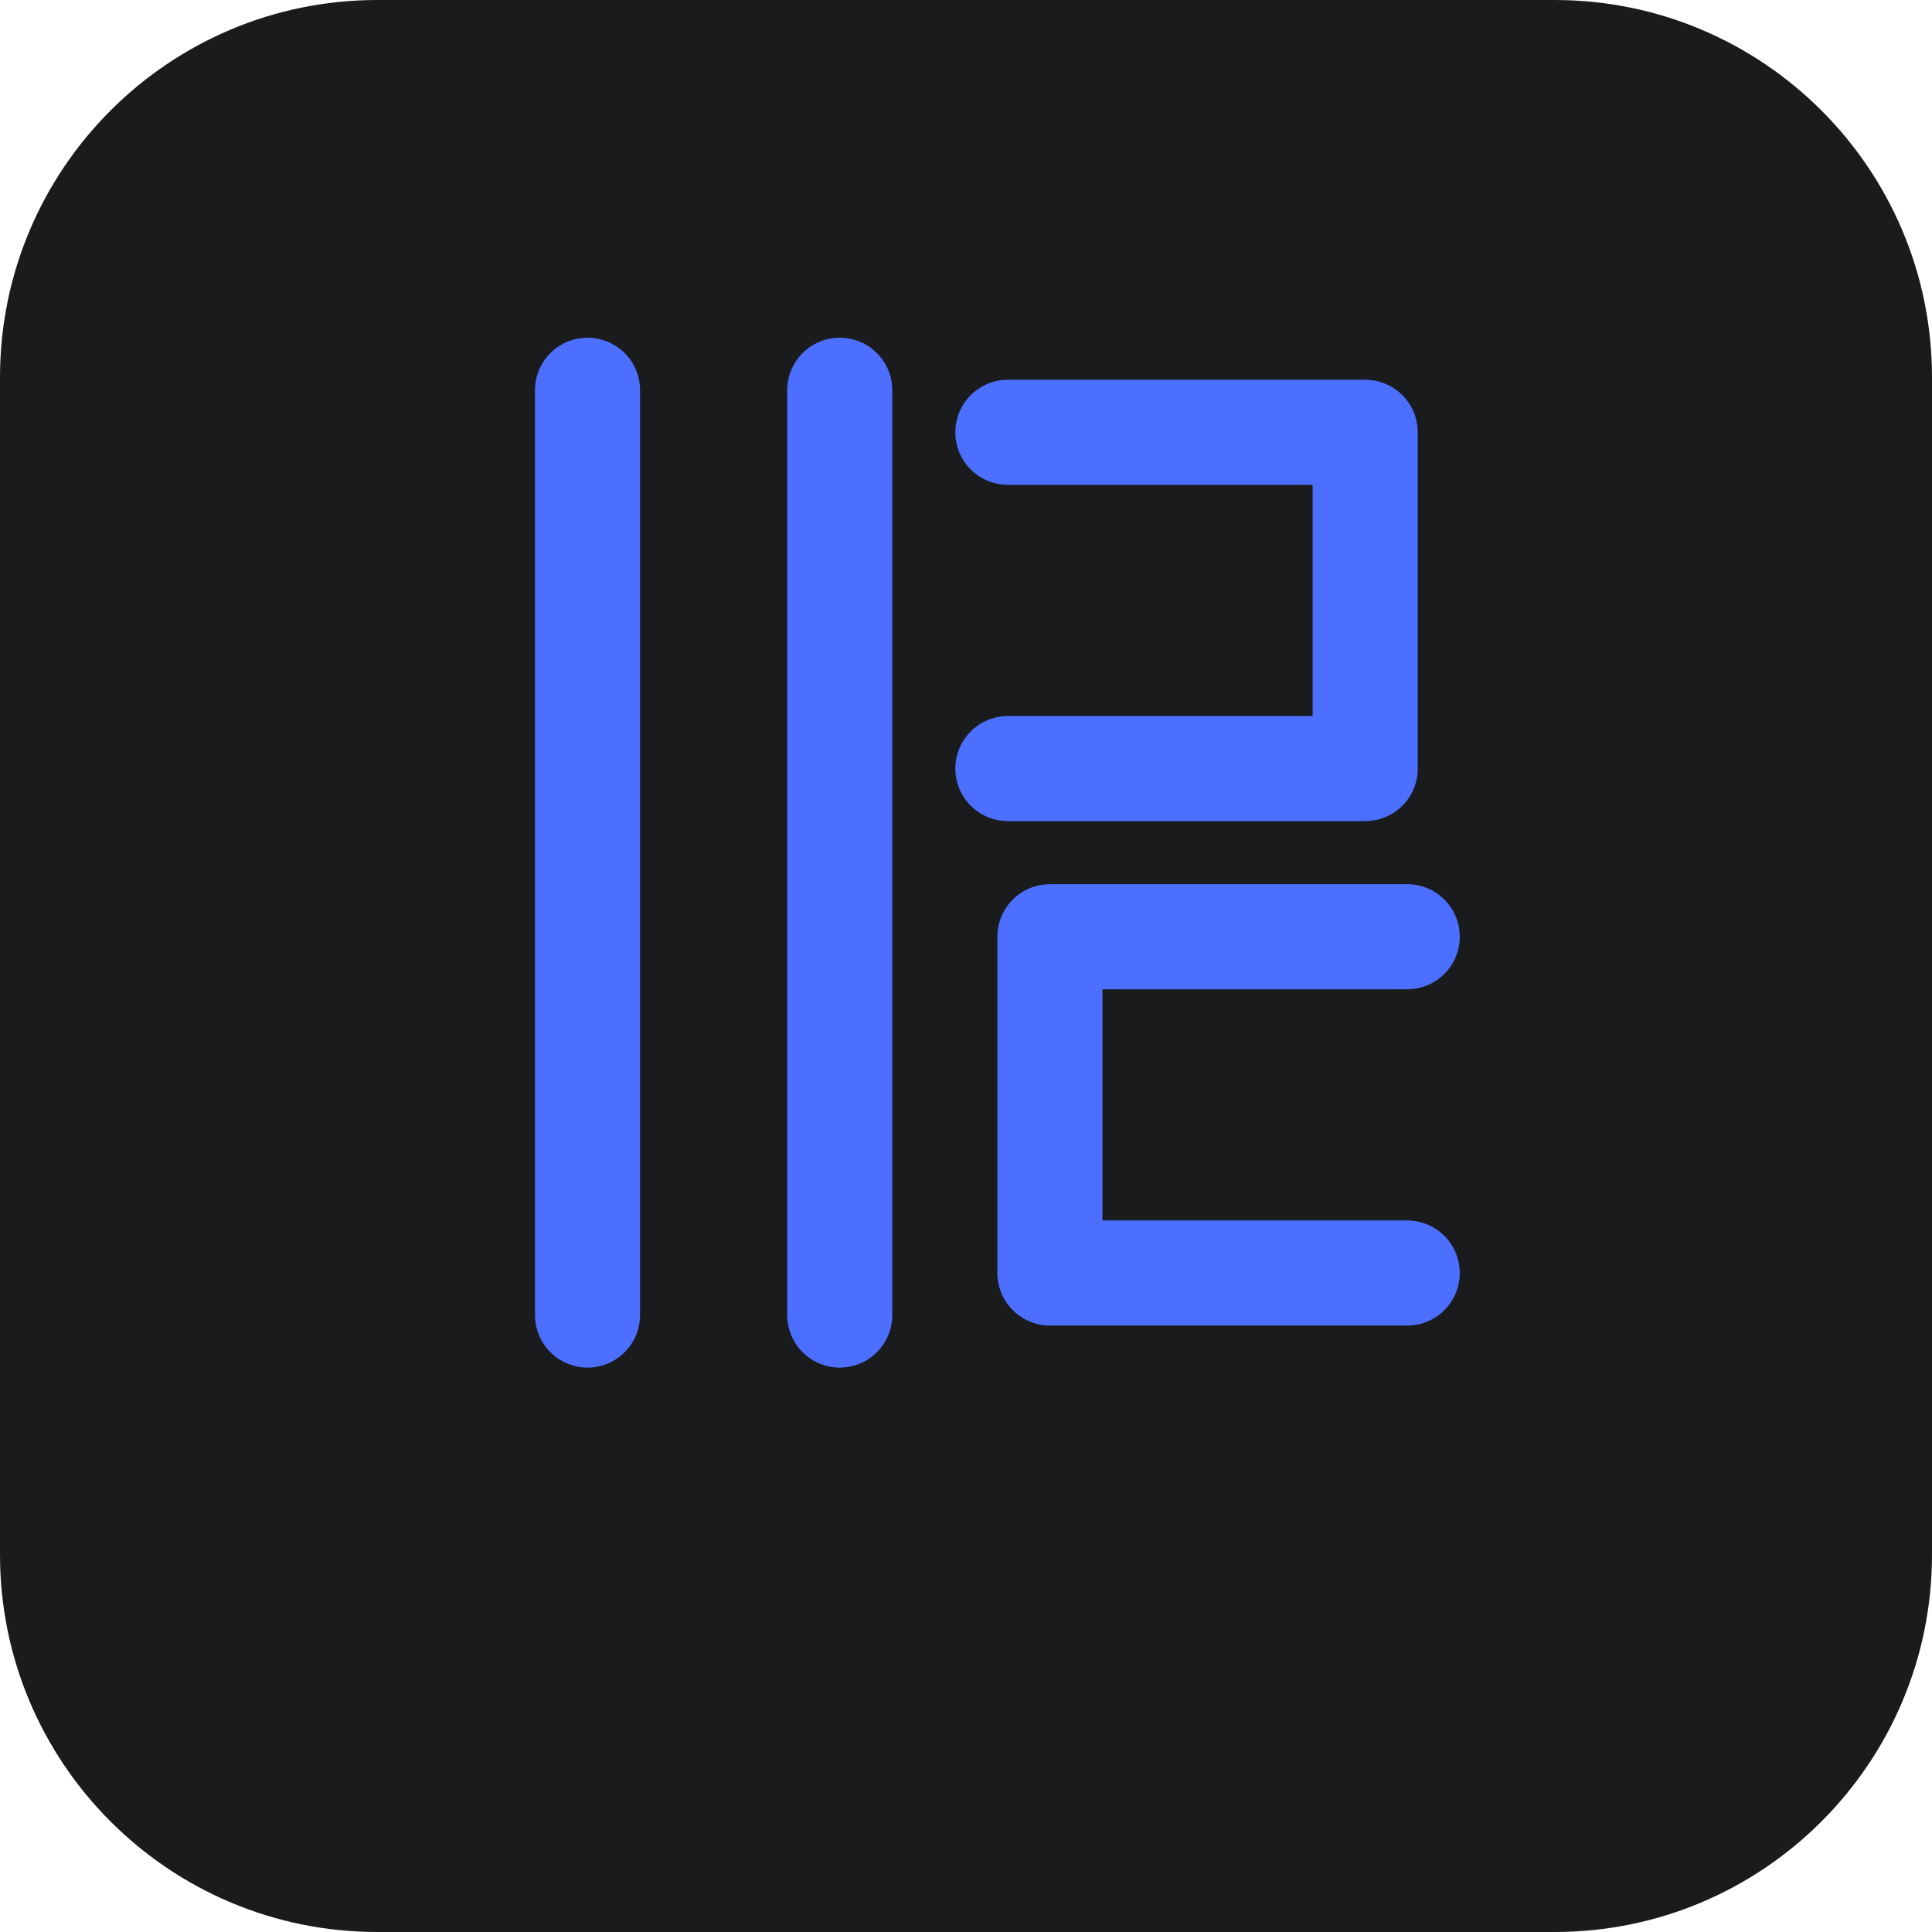
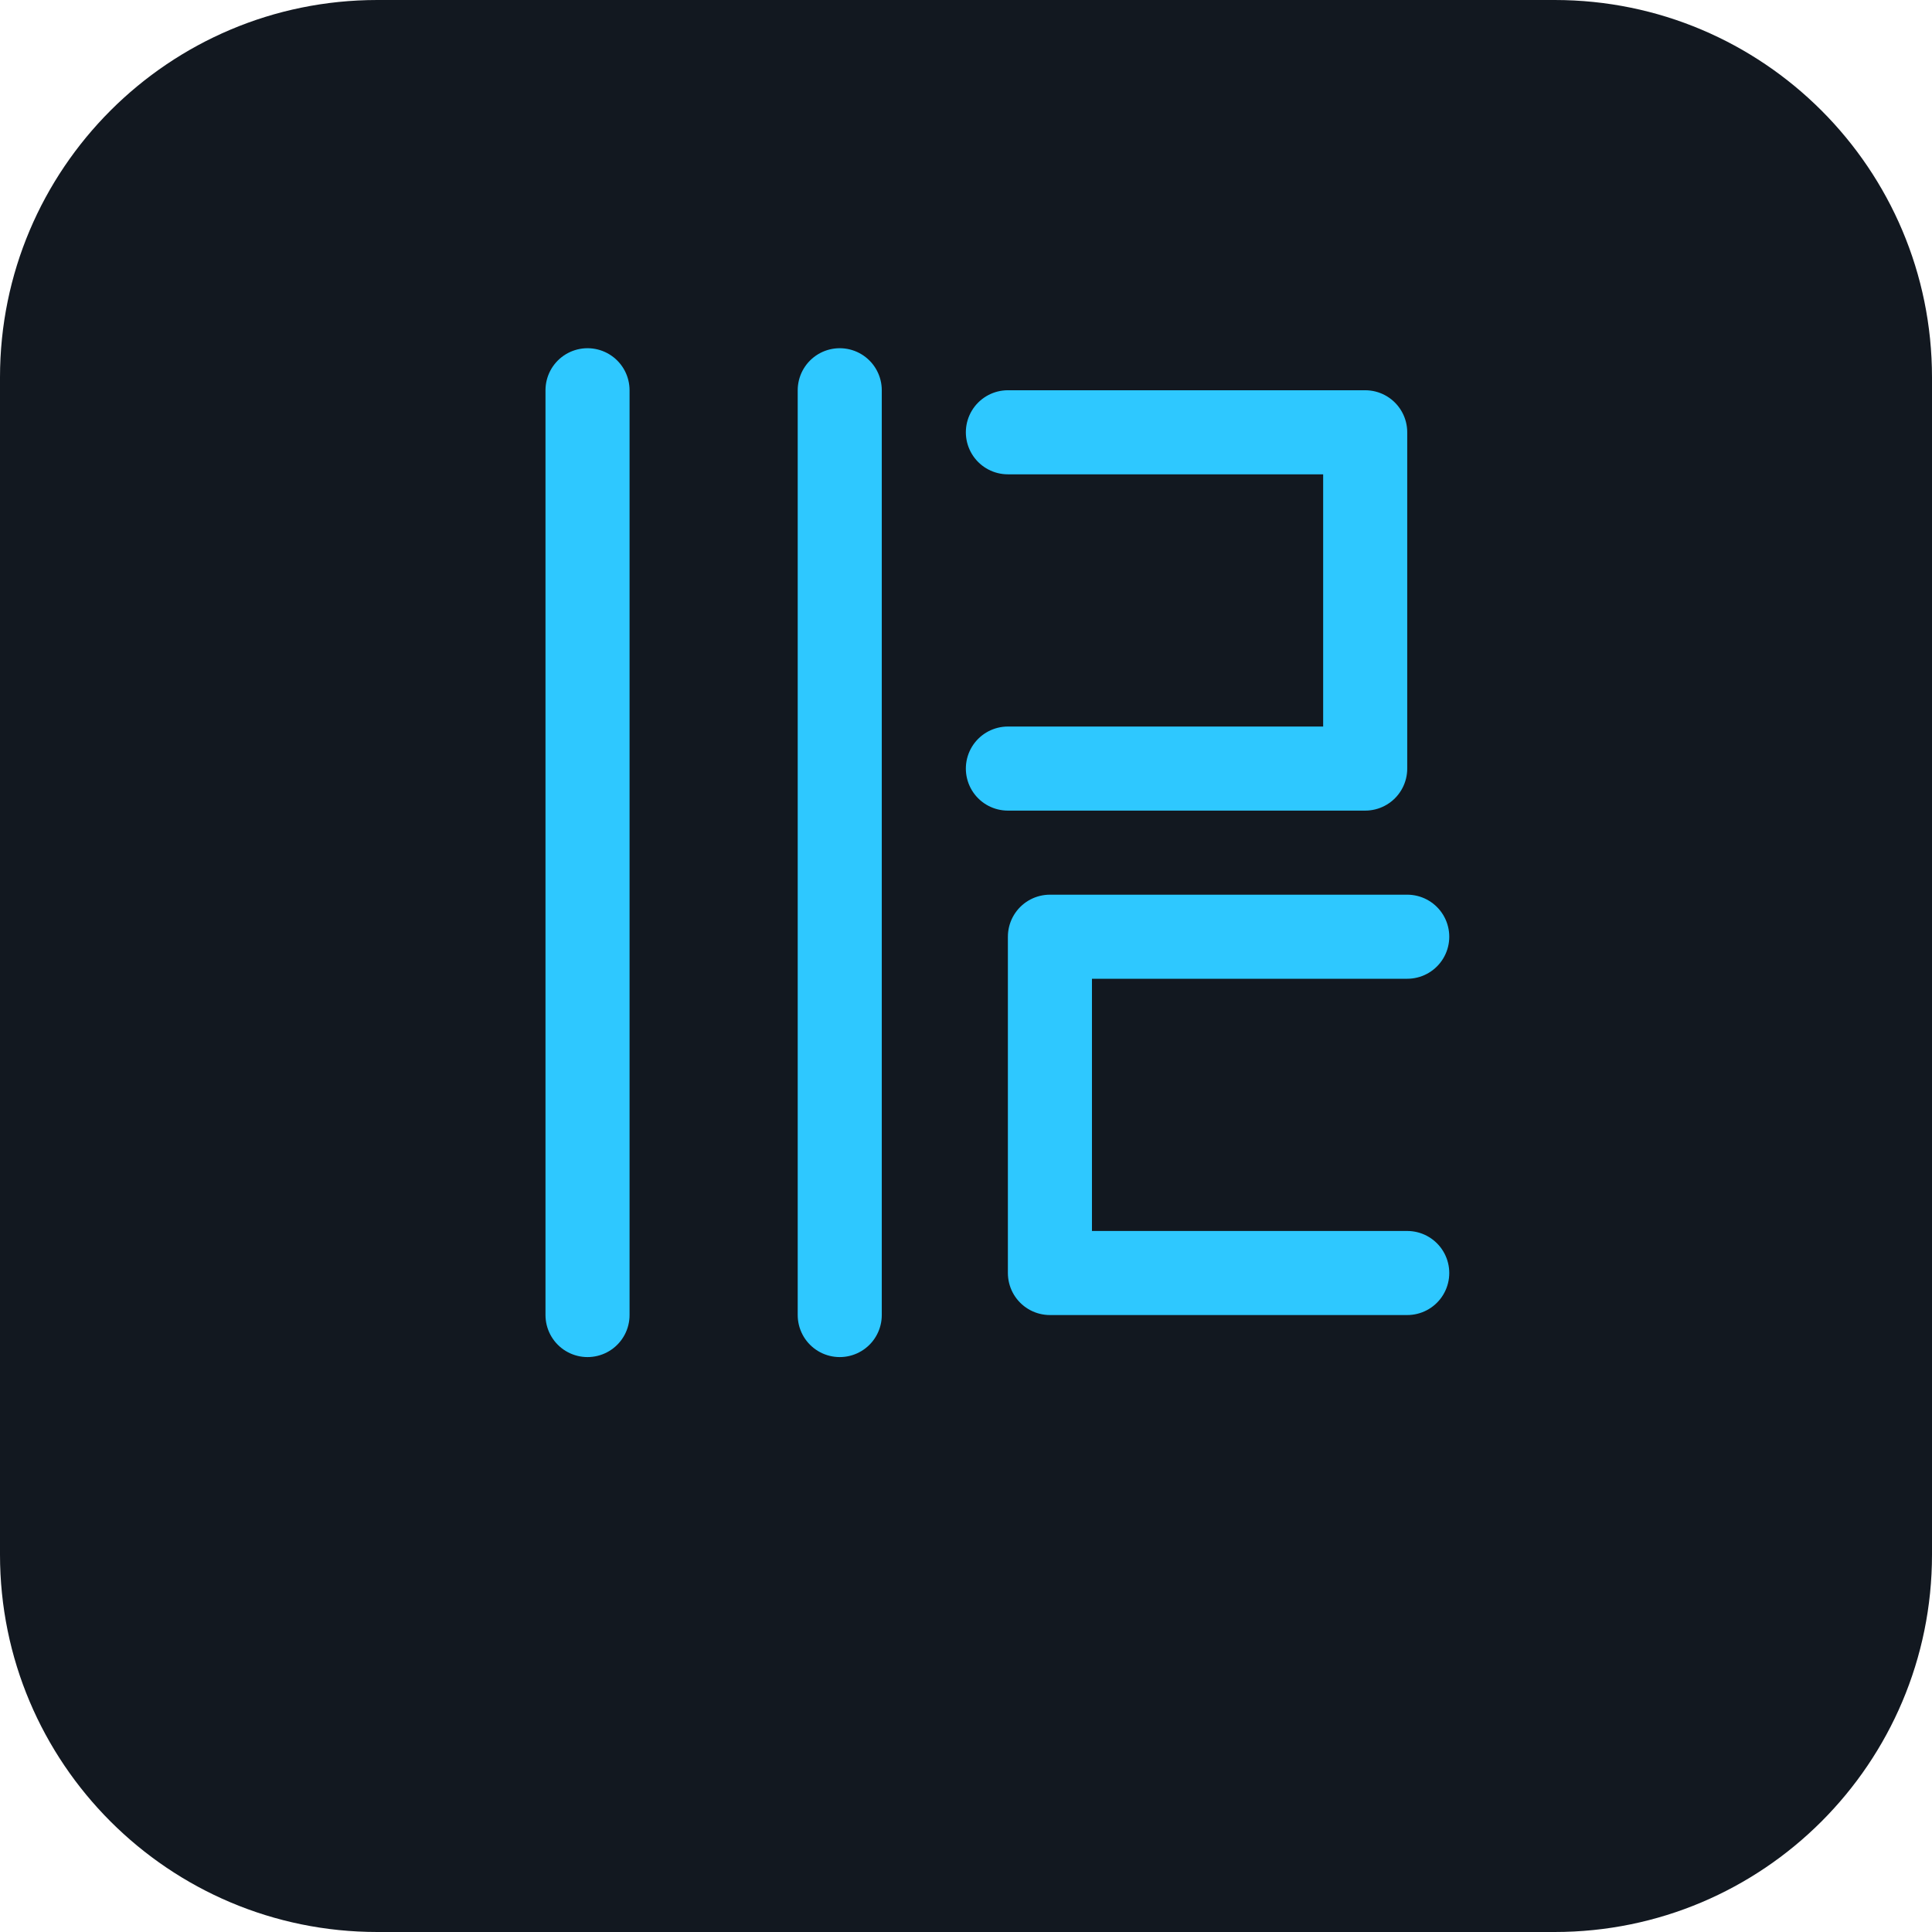
<svg xmlns="http://www.w3.org/2000/svg" width="1024" height="1024" viewBox="0 0 1024 1024">
-   <rect width="1024" height="1024" rx="200" fill="#1a1b1d" />
-   <g transform="translate(200, 140) scale(11.14)" fill="none" stroke="#4C6FFF" stroke-width="5" stroke-linecap="round" stroke-linejoin="round">
+   <rect width="1024" height="1024" rx="200" fill="#121820" />
+   <g transform="translate(200, 140) scale(11.14)" fill="none" stroke="#2ec8ff" stroke-width="4" stroke-linecap="round" stroke-linejoin="round">
    <line x1="10" y1="6" x2="10" y2="50" />
    <line x1="22" y1="6" x2="22" y2="50" />
    <path d="M30 8 H47 V24 H30" />
    <path d="M49 32 H32 V48 H49" />
  </g>
</svg>
